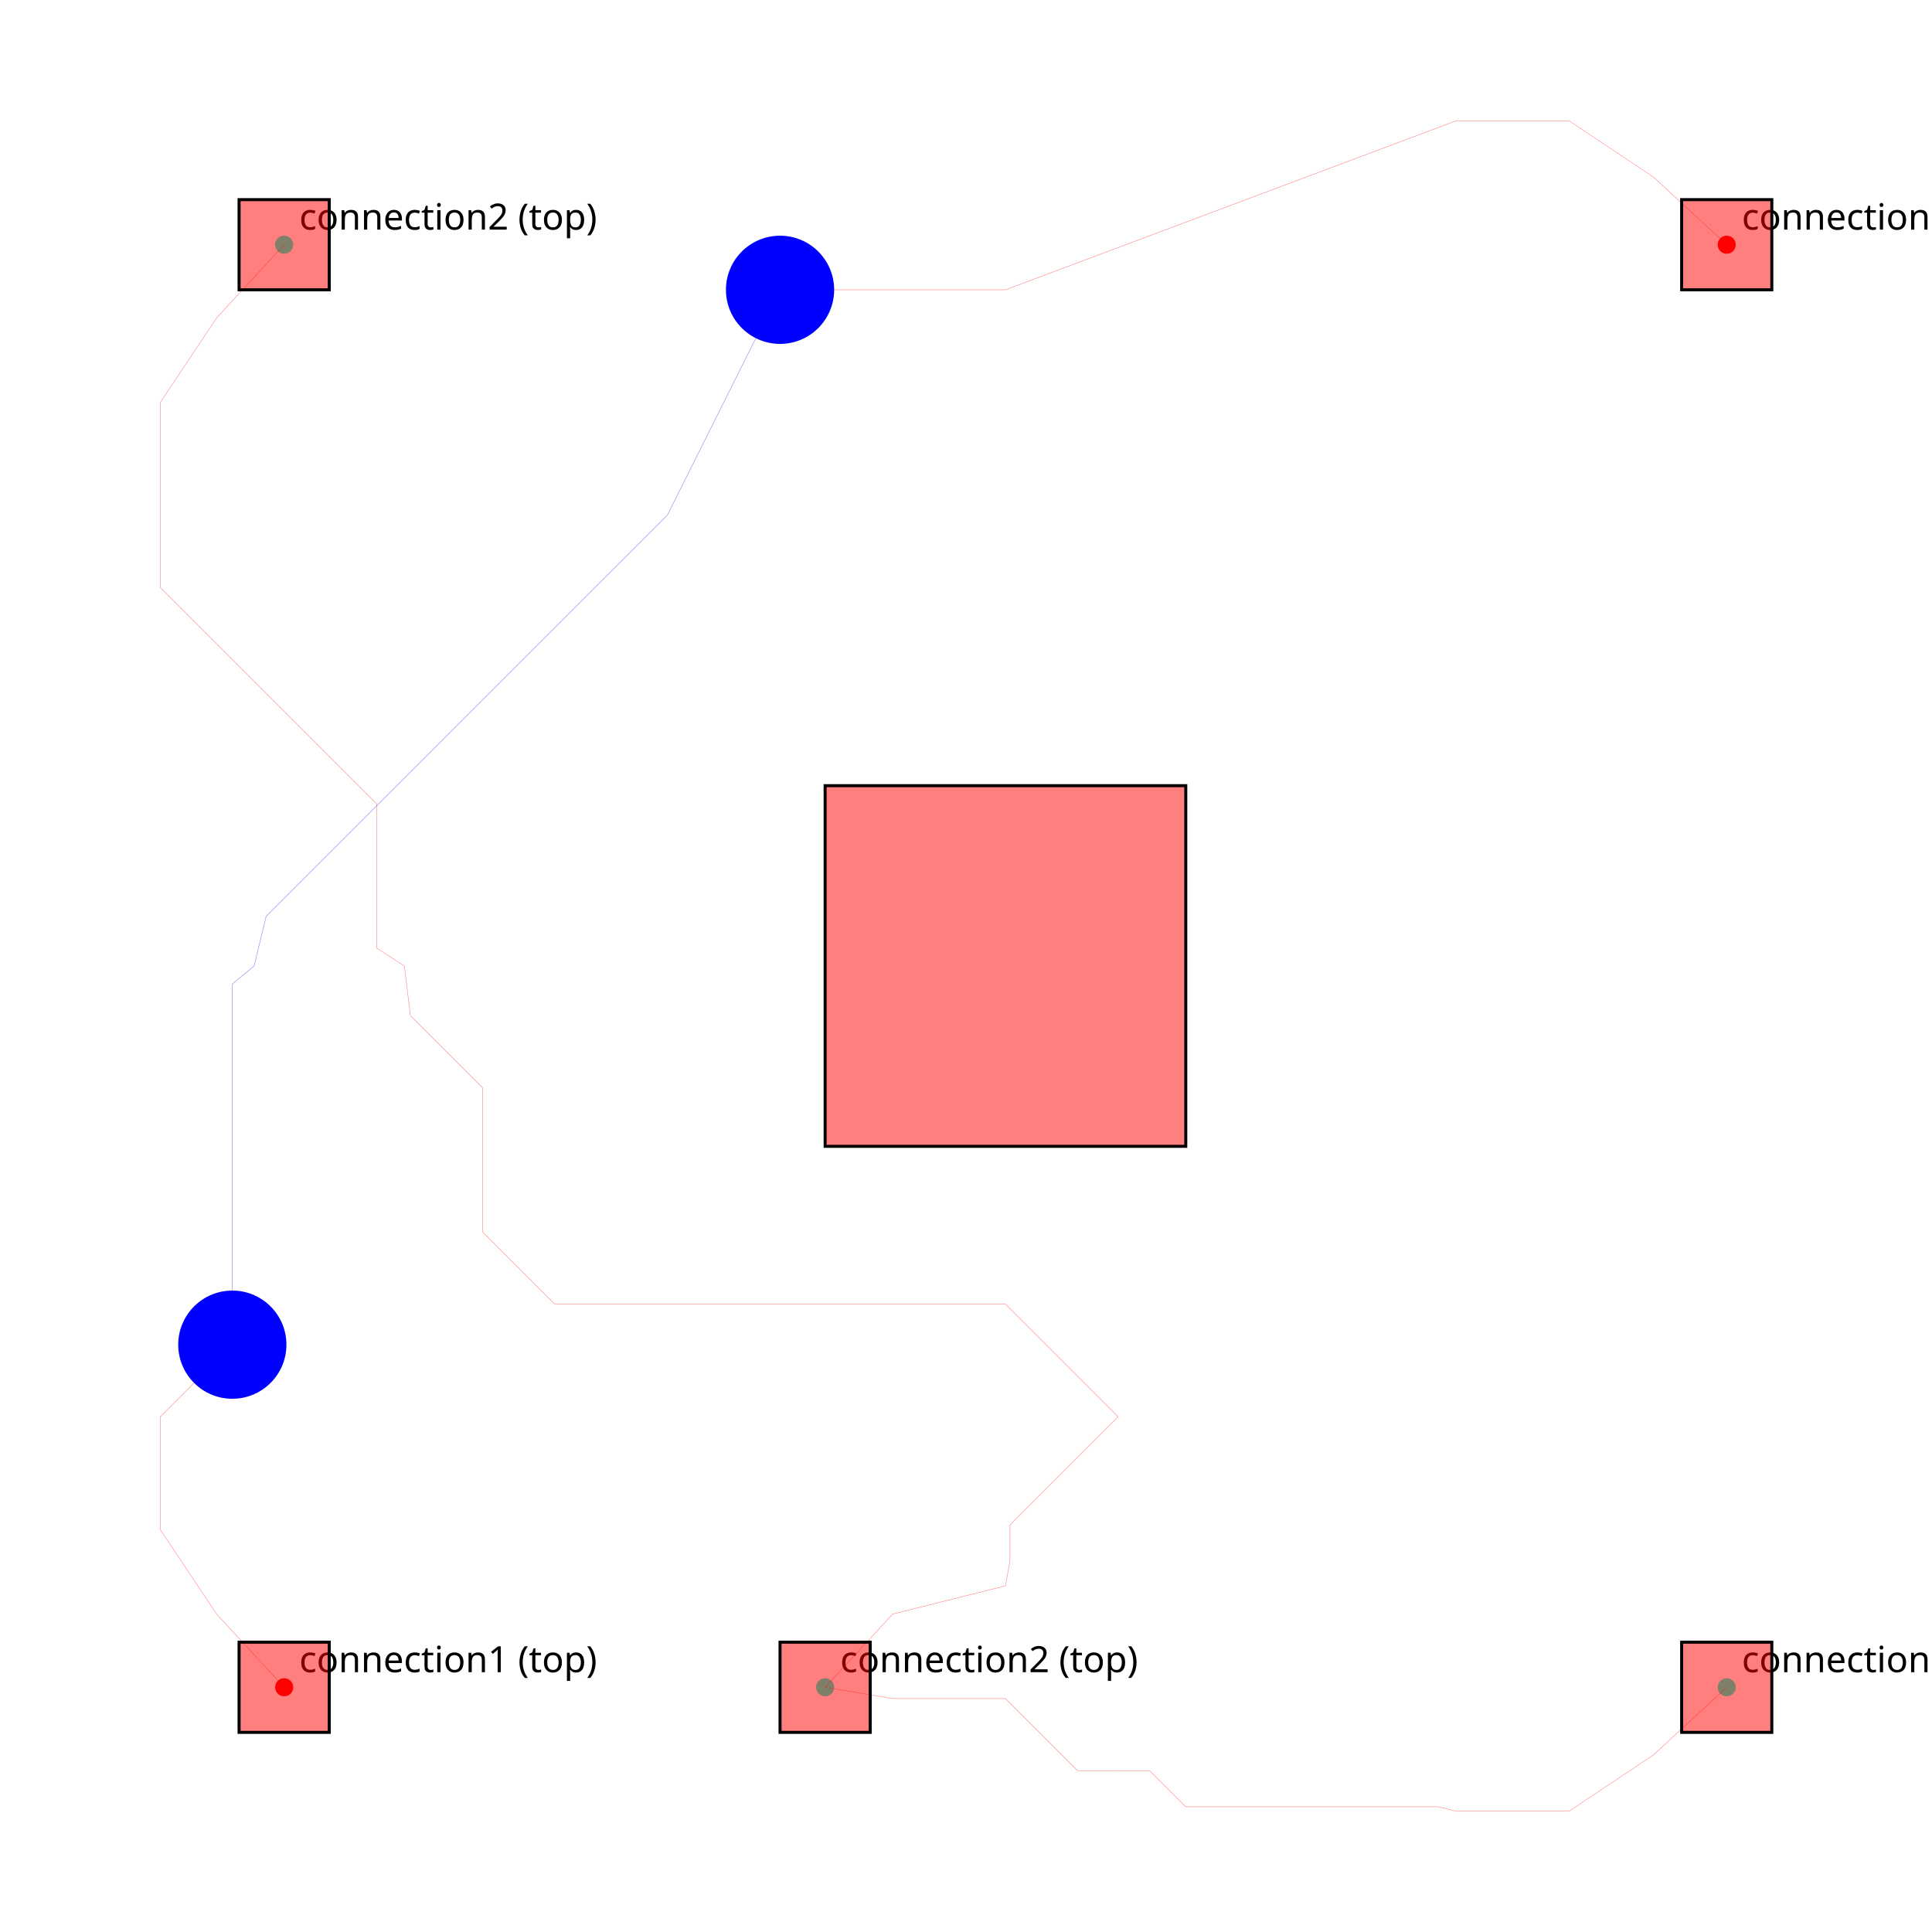
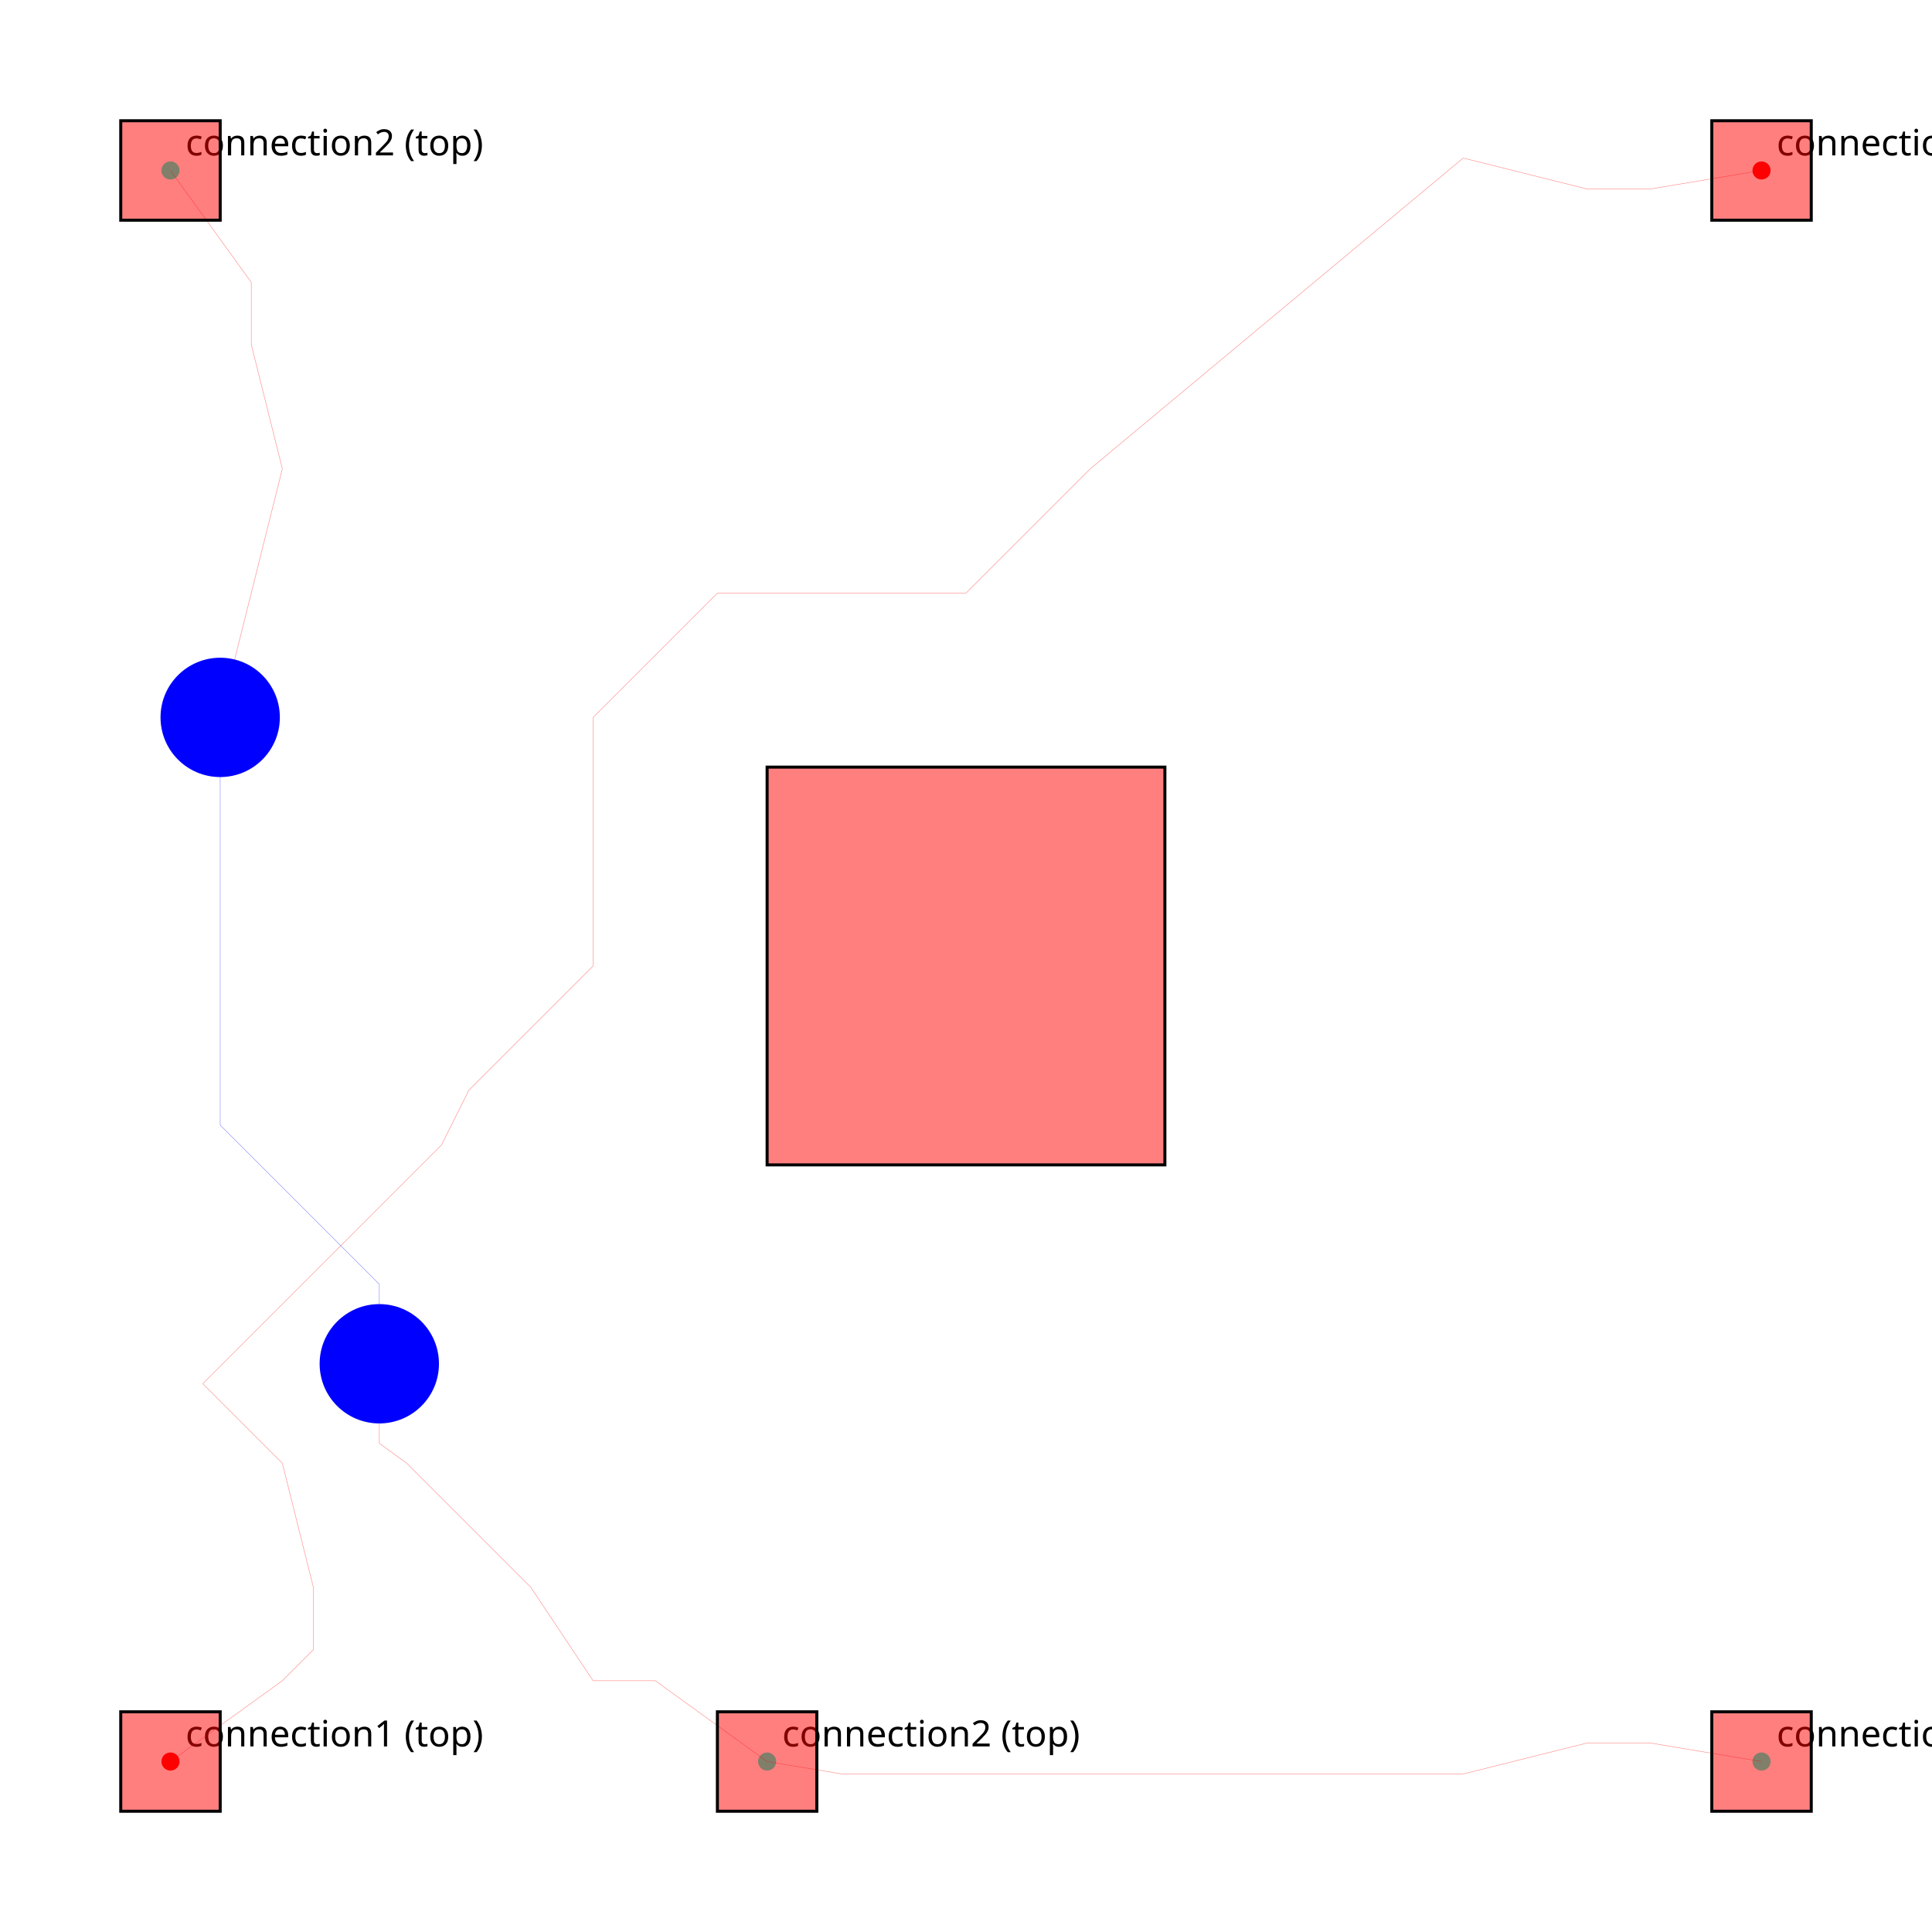
<svg xmlns="http://www.w3.org/2000/svg" width="640" height="640" viewBox="0 0 640 640">
  <g>
-     <circle data-type="point" data-label="connection1 (top)" data-x="1" data-y="1" cx="94.133" cy="558.933" r="3" fill="hsl(0, 100%, 50%)" />
-     <text x="99.133" y="553.933" font-family="sans-serif" font-size="12">connection1 (top)</text>
+     <circle data-type="point" data-label="connection1 (top)" data-x="1" data-y="1" cx="56.471" cy="583.529" r="3" fill="hsl(0, 100%, 50%)" />
+     <text x="61.471" y="578.529" font-family="sans-serif" font-size="12">connection1 (top)</text>
  </g>
  <g>
-     <circle data-type="point" data-label="connection1 (top)" data-x="9" data-y="9" cx="572" cy="81.067" r="3" fill="hsl(0, 100%, 50%)" />
-     <text x="577" y="76.067" font-family="sans-serif" font-size="12">connection1 (top)</text>
+     <circle data-type="point" data-label="connection1 (top)" data-x="9" data-y="9" cx="583.529" cy="56.471" r="3" fill="hsl(0, 100%, 50%)" />
+     <text x="588.529" y="51.471" font-family="sans-serif" font-size="12">connection1 (top)</text>
  </g>
  <g>
-     <circle data-type="point" data-label="connection2 (top)" data-x="1" data-y="9" cx="94.133" cy="81.067" r="3" fill="hsl(170, 100%, 50%)" />
-     <text x="99.133" y="76.067" font-family="sans-serif" font-size="12">connection2 (top)</text>
+     <circle data-type="point" data-label="connection2 (top)" data-x="1" data-y="9" cx="56.471" cy="56.471" r="3" fill="hsl(170, 100%, 50%)" />
+     <text x="61.471" y="51.471" font-family="sans-serif" font-size="12">connection2 (top)</text>
  </g>
  <g>
-     <circle data-type="point" data-label="connection2 (top)" data-x="4" data-y="1" cx="273.333" cy="558.933" r="3" fill="hsl(170, 100%, 50%)" />
-     <text x="278.333" y="553.933" font-family="sans-serif" font-size="12">connection2 (top)</text>
+     <circle data-type="point" data-label="connection2 (top)" data-x="4" data-y="1" cx="254.118" cy="583.529" r="3" fill="hsl(170, 100%, 50%)" />
+     <text x="259.118" y="578.529" font-family="sans-serif" font-size="12">connection2 (top)</text>
  </g>
  <g>
-     <circle data-type="point" data-label="connection2 (top)" data-x="9" data-y="1" cx="572" cy="558.933" r="3" fill="hsl(170, 100%, 50%)" />
-     <text x="577" y="553.933" font-family="sans-serif" font-size="12">connection2 (top)</text>
+     <circle data-type="point" data-label="connection2 (top)" data-x="9" data-y="1" cx="583.529" cy="583.529" r="3" fill="hsl(170, 100%, 50%)" />
+     <text x="588.529" y="578.529" font-family="sans-serif" font-size="12">connection2 (top)</text>
  </g>
-   <polyline data-points="4,1 4.375,0.9375" data-type="line" points="273.333,558.933 295.733,562.667" fill="none" stroke="rgba(255,0,0,0.5)" stroke-width="0.15" />
-   <polyline data-points="4.375,0.9375 5,0.9375" data-type="line" points="295.733,562.667 333.067,562.667" fill="none" stroke="rgba(255,0,0,0.5)" stroke-width="0.15" />
-   <polyline data-points="5,0.9375 5,0.9375" data-type="line" points="333.067,562.667 333.067,562.667" fill="none" stroke="rgba(255,0,0,0.5)" stroke-width="0.15" />
-   <polyline data-points="5,0.9375 5.2,0.7375" data-type="line" points="333.067,562.667 345.013,574.613" fill="none" stroke="rgba(255,0,0,0.5)" stroke-width="0.15" />
-   <polyline data-points="5.2,0.7375 5.4,0.5375000000000001" data-type="line" points="345.013,574.613 356.96,586.56" fill="none" stroke="rgba(255,0,0,0.5)" stroke-width="0.15" />
-   <polyline data-points="5.4,0.5375000000000001 5.6000000000000005,0.5375000000000001" data-type="line" points="356.96,586.56 368.907,586.56" fill="none" stroke="rgba(255,0,0,0.5)" stroke-width="0.15" />
-   <polyline data-points="5.6000000000000005,0.5375000000000001 5.800000000000001,0.5375000000000001" data-type="line" points="368.907,586.56 380.853,586.56" fill="none" stroke="rgba(255,0,0,0.5)" stroke-width="0.15" />
-   <polyline data-points="5.800000000000001,0.5375000000000001 6.000000000000001,0.3375000000000001" data-type="line" points="380.853,586.56 392.8,598.507" fill="none" stroke="rgba(255,0,0,0.5)" stroke-width="0.15" />
-   <polyline data-points="6.000000000000001,0.3375000000000001 6.200000000000001,0.3375000000000001" data-type="line" points="392.8,598.507 404.747,598.507" fill="none" stroke="rgba(255,0,0,0.5)" stroke-width="0.15" />
-   <polyline data-points="6.200000000000001,0.3375000000000001 6.400000000000001,0.3375000000000001" data-type="line" points="404.747,598.507 416.693,598.507" fill="none" stroke="rgba(255,0,0,0.5)" stroke-width="0.15" />
-   <polyline data-points="6.400000000000001,0.3375000000000001 6.600000000000001,0.3375000000000001" data-type="line" points="416.693,598.507 428.64,598.507" fill="none" stroke="rgba(255,0,0,0.5)" stroke-width="0.15" />
-   <polyline data-points="6.600000000000001,0.3375000000000001 6.800000000000002,0.3375000000000001" data-type="line" points="428.64,598.507 440.587,598.507" fill="none" stroke="rgba(255,0,0,0.5)" stroke-width="0.15" />
-   <polyline data-points="6.800000000000002,0.3375000000000001 7.000000000000002,0.3375000000000001" data-type="line" points="440.587,598.507 452.533,598.507" fill="none" stroke="rgba(255,0,0,0.5)" stroke-width="0.15" />
-   <polyline data-points="7.000000000000002,0.3375000000000001 7.200000000000002,0.3375000000000001" data-type="line" points="452.533,598.507 464.48,598.507" fill="none" stroke="rgba(255,0,0,0.5)" stroke-width="0.15" />
-   <polyline data-points="7.200000000000002,0.3375000000000001 7.400000000000002,0.3375000000000001" data-type="line" points="464.48,598.507 476.427,598.507" fill="none" stroke="rgba(255,0,0,0.5)" stroke-width="0.15" />
-   <polyline data-points="7.400000000000002,0.3375000000000001 7.5,0.3125" data-type="line" points="476.427,598.507 482.4,600" fill="none" stroke="rgba(255,0,0,0.5)" stroke-width="0.15" />
-   <polyline data-points="7.5,0.3125 7.5,0.3125" data-type="line" points="482.4,600 482.4,600" fill="none" stroke="rgba(255,0,0,0.5)" stroke-width="0.15" />
-   <polyline data-points="7.5,0.3125 8.125,0.3125" data-type="line" points="482.4,600 519.733,600" fill="none" stroke="rgba(255,0,0,0.5)" stroke-width="0.15" />
-   <polyline data-points="8.125,0.3125 8.125,0.3125" data-type="line" points="519.733,600 519.733,600" fill="none" stroke="rgba(255,0,0,0.5)" stroke-width="0.15" />
-   <polyline data-points="8.125,0.3125 8.59375,0.625" data-type="line" points="519.733,600 547.733,581.333" fill="none" stroke="rgba(255,0,0,0.5)" stroke-width="0.15" />
-   <polyline data-points="8.59375,0.625 9,1" data-type="line" points="547.733,581.333 572,558.933" fill="none" stroke="rgba(255,0,0,0.5)" stroke-width="0.15" />
-   <polyline data-points="1,9 0.625,8.59375" data-type="line" points="94.133,81.067 71.733,105.333" fill="none" stroke="rgba(255,0,0,0.5)" stroke-width="0.15" />
-   <polyline data-points="0.625,8.59375 0.3125,8.125" data-type="line" points="71.733,105.333 53.067,133.333" fill="none" stroke="rgba(255,0,0,0.5)" stroke-width="0.15" />
-   <polyline data-points="0.3125,8.125 0.3125,8.125" data-type="line" points="53.067,133.333 53.067,133.333" fill="none" stroke="rgba(255,0,0,0.5)" stroke-width="0.15" />
-   <polyline data-points="0.3125,8.125 0.3125,7.5" data-type="line" points="53.067,133.333 53.067,170.667" fill="none" stroke="rgba(255,0,0,0.5)" stroke-width="0.15" />
-   <polyline data-points="0.3125,7.5 0.3125,7.5" data-type="line" points="53.067,170.667 53.067,170.667" fill="none" stroke="rgba(255,0,0,0.5)" stroke-width="0.15" />
-   <polyline data-points="0.3125,7.5 0.3125,7.1" data-type="line" points="53.067,170.667 53.067,194.56" fill="none" stroke="rgba(255,0,0,0.5)" stroke-width="0.15" />
-   <polyline data-points="0.3125,7.1 0.7125,6.699999999999999" data-type="line" points="53.067,194.56 76.96,218.453" fill="none" stroke="rgba(255,0,0,0.5)" stroke-width="0.15" />
-   <polyline data-points="0.7125,6.699999999999999 1.1125,6.299999999999999" data-type="line" points="76.96,218.453 100.853,242.347" fill="none" stroke="rgba(255,0,0,0.5)" stroke-width="0.15" />
-   <polyline data-points="1.1125,6.299999999999999 1.5125000000000002,5.899999999999999" data-type="line" points="100.853,242.347 124.747,266.24" fill="none" stroke="rgba(255,0,0,0.5)" stroke-width="0.15" />
-   <polyline data-points="1.5125000000000002,5.899999999999999 1.5125000000000002,5.499999999999998" data-type="line" points="124.747,266.24 124.747,290.133" fill="none" stroke="rgba(255,0,0,0.5)" stroke-width="0.15" />
-   <polyline data-points="1.5125000000000002,5.499999999999998 1.5125000000000002,5.099999999999998" data-type="line" points="124.747,290.133 124.747,314.027" fill="none" stroke="rgba(255,0,0,0.5)" stroke-width="0.15" />
-   <polyline data-points="1.5125000000000002,5.099999999999998 1.6666666666666665,5" data-type="line" points="124.747,314.027 133.956,320" fill="none" stroke="rgba(255,0,0,0.5)" stroke-width="0.15" />
-   <polyline data-points="1.6666666666666665,5 1.6666666666666665,5" data-type="line" points="133.956,320 133.956,320" fill="none" stroke="rgba(255,0,0,0.5)" stroke-width="0.15" />
-   <polyline data-points="1.6666666666666665,5 1.7000000000000002,4.7250000000000005" data-type="line" points="133.956,320 135.947,336.427" fill="none" stroke="rgba(255,0,0,0.5)" stroke-width="0.15" />
-   <polyline data-points="1.7000000000000002,4.7250000000000005 2.1,4.325" data-type="line" points="135.947,336.427 159.84,360.32" fill="none" stroke="rgba(255,0,0,0.5)" stroke-width="0.15" />
-   <polyline data-points="2.1,4.325 2.1,3.925" data-type="line" points="159.84,360.32 159.84,384.213" fill="none" stroke="rgba(255,0,0,0.5)" stroke-width="0.15" />
-   <polyline data-points="2.1,3.925 2.1,3.525" data-type="line" points="159.84,384.213 159.84,408.107" fill="none" stroke="rgba(255,0,0,0.5)" stroke-width="0.15" />
-   <polyline data-points="2.1,3.525 2.5,3.125" data-type="line" points="159.84,408.107 183.733,432" fill="none" stroke="rgba(255,0,0,0.5)" stroke-width="0.15" />
-   <polyline data-points="2.5,3.125 2.5,3.125" data-type="line" points="183.733,432 183.733,432" fill="none" stroke="rgba(255,0,0,0.5)" stroke-width="0.15" />
-   <polyline data-points="2.5,3.125 3.75,3.125" data-type="line" points="183.733,432 258.4,432" fill="none" stroke="rgba(255,0,0,0.5)" stroke-width="0.15" />
-   <polyline data-points="3.75,3.125 3.75,3.125" data-type="line" points="258.4,432 258.4,432" fill="none" stroke="rgba(255,0,0,0.5)" stroke-width="0.15" />
-   <polyline data-points="3.75,3.125 5,3.125" data-type="line" points="258.4,432 333.067,432" fill="none" stroke="rgba(255,0,0,0.5)" stroke-width="0.15" />
-   <polyline data-points="5,3.125 5,3.125" data-type="line" points="333.067,432 333.067,432" fill="none" stroke="rgba(255,0,0,0.5)" stroke-width="0.15" />
-   <polyline data-points="5,3.125 5.625,2.5" data-type="line" points="333.067,432 370.4,469.333" fill="none" stroke="rgba(255,0,0,0.5)" stroke-width="0.15" />
-   <polyline data-points="5.625,2.5 5.625,2.5" data-type="line" points="370.4,469.333 370.4,469.333" fill="none" stroke="rgba(255,0,0,0.5)" stroke-width="0.15" />
-   <polyline data-points="5.625,2.5 5.425,2.3" data-type="line" points="370.4,469.333 358.453,481.28" fill="none" stroke="rgba(255,0,0,0.5)" stroke-width="0.15" />
-   <polyline data-points="5.425,2.3 5.225,2.0999999999999996" data-type="line" points="358.453,481.28 346.507,493.227" fill="none" stroke="rgba(255,0,0,0.5)" stroke-width="0.15" />
-   <polyline data-points="5.225,2.0999999999999996 5.0249999999999995,1.8999999999999997" data-type="line" points="346.507,493.227 334.56,505.173" fill="none" stroke="rgba(255,0,0,0.5)" stroke-width="0.15" />
-   <polyline data-points="5.0249999999999995,1.8999999999999997 5.0249999999999995,1.6999999999999997" data-type="line" points="334.56,505.173 334.56,517.12" fill="none" stroke="rgba(255,0,0,0.5)" stroke-width="0.15" />
-   <polyline data-points="5.0249999999999995,1.6999999999999997 5,1.5625" data-type="line" points="334.56,517.12 333.067,525.333" fill="none" stroke="rgba(255,0,0,0.5)" stroke-width="0.15" />
-   <polyline data-points="5,1.5625 5,1.5625" data-type="line" points="333.067,525.333 333.067,525.333" fill="none" stroke="rgba(255,0,0,0.5)" stroke-width="0.15" />
-   <polyline data-points="5,1.5625 4.375,1.40625" data-type="line" points="333.067,525.333 295.733,534.667" fill="none" stroke="rgba(255,0,0,0.5)" stroke-width="0.15" />
-   <polyline data-points="4.375,1.40625 4,1" data-type="line" points="295.733,534.667 273.333,558.933" fill="none" stroke="rgba(255,0,0,0.5)" stroke-width="0.15" />
-   <polyline data-points="1,1 0.625,1.40625" data-type="line" points="94.133,558.933 71.733,534.667" fill="none" stroke="rgba(255,0,0,0.5)" stroke-width="0.15" />
-   <polyline data-points="0.625,1.40625 0.3125,1.875" data-type="line" points="71.733,534.667 53.067,506.667" fill="none" stroke="rgba(255,0,0,0.5)" stroke-width="0.15" />
-   <polyline data-points="0.3125,1.875 0.3125,1.875" data-type="line" points="53.067,506.667 53.067,506.667" fill="none" stroke="rgba(255,0,0,0.5)" stroke-width="0.15" />
-   <polyline data-points="0.3125,1.875 0.3125,2.5" data-type="line" points="53.067,506.667 53.067,469.333" fill="none" stroke="rgba(255,0,0,0.5)" stroke-width="0.15" />
-   <polyline data-points="0.3125,2.5 0.3125,2.5" data-type="line" points="53.067,469.333 53.067,469.333" fill="none" stroke="rgba(255,0,0,0.5)" stroke-width="0.15" />
-   <polyline data-points="0.3125,2.5 0.7125,2.9" data-type="line" points="53.067,469.333 76.96,445.44" fill="none" stroke="rgba(255,0,0,0.5)" stroke-width="0.15" />
-   <polyline data-points="0.7125,2.9 0.7125,3.3" data-type="line" points="76.96,445.44 76.96,421.547" fill="none" stroke="rgba(0,0,255,0.5)" stroke-width="0.15" />
-   <polyline data-points="0.7125,3.3 0.7125,3.6999999999999997" data-type="line" points="76.96,421.547 76.96,397.653" fill="none" stroke="rgba(0,0,255,0.5)" stroke-width="0.15" />
-   <polyline data-points="0.7125,3.6999999999999997 0.7125,4.1" data-type="line" points="76.96,397.653 76.96,373.76" fill="none" stroke="rgba(0,0,255,0.5)" stroke-width="0.15" />
-   <polyline data-points="0.7125,4.1 0.7125,4.5" data-type="line" points="76.96,373.76 76.96,349.867" fill="none" stroke="rgba(0,0,255,0.5)" stroke-width="0.15" />
-   <polyline data-points="0.7125,4.5 0.7125,4.9" data-type="line" points="76.96,349.867 76.96,325.973" fill="none" stroke="rgba(0,0,255,0.5)" stroke-width="0.15" />
-   <polyline data-points="0.7125,4.9 0.8333333333333333,5" data-type="line" points="76.96,325.973 84.178,320" fill="none" stroke="rgba(0,0,255,0.5)" stroke-width="0.15" />
-   <polyline data-points="0.8333333333333333,5 0.8333333333333333,5" data-type="line" points="84.178,320 84.178,320" fill="none" stroke="rgba(0,0,255,0.5)" stroke-width="0.15" />
-   <polyline data-points="0.8333333333333333,5 0.9000000000000002,5.274999999999999" data-type="line" points="84.178,320 88.16,303.573" fill="none" stroke="rgba(0,0,255,0.5)" stroke-width="0.15" />
-   <polyline data-points="0.9000000000000002,5.274999999999999 1.3000000000000003,5.674999999999999" data-type="line" points="88.16,303.573 112.053,279.68" fill="none" stroke="rgba(0,0,255,0.5)" stroke-width="0.15" />
-   <polyline data-points="1.3000000000000003,5.674999999999999 1.7000000000000002,6.074999999999999" data-type="line" points="112.053,279.68 135.947,255.787" fill="none" stroke="rgba(0,0,255,0.5)" stroke-width="0.15" />
-   <polyline data-points="1.7000000000000002,6.074999999999999 2.1,6.475" data-type="line" points="135.947,255.787 159.84,231.893" fill="none" stroke="rgba(0,0,255,0.5)" stroke-width="0.15" />
-   <polyline data-points="2.1,6.475 2.5,6.875" data-type="line" points="159.84,231.893 183.733,208" fill="none" stroke="rgba(0,0,255,0.5)" stroke-width="0.15" />
-   <polyline data-points="2.5,6.875 2.5,6.875" data-type="line" points="183.733,208 183.733,208" fill="none" stroke="rgba(0,0,255,0.5)" stroke-width="0.15" />
-   <polyline data-points="2.5,6.875 3.125,7.5" data-type="line" points="183.733,208 221.067,170.667" fill="none" stroke="rgba(0,0,255,0.5)" stroke-width="0.15" />
-   <polyline data-points="3.125,7.5 3.125,7.5" data-type="line" points="221.067,170.667 221.067,170.667" fill="none" stroke="rgba(0,0,255,0.5)" stroke-width="0.15" />
-   <polyline data-points="3.125,7.5 3.75,8.75" data-type="line" points="221.067,170.667 258.4,96" fill="none" stroke="rgba(0,0,255,0.5)" stroke-width="0.15" />
-   <polyline data-points="3.75,8.75 5,8.75" data-type="line" points="258.4,96 333.067,96" fill="none" stroke="rgba(255,0,0,0.5)" stroke-width="0.15" />
-   <polyline data-points="5,8.75 5,8.75" data-type="line" points="333.067,96 333.067,96" fill="none" stroke="rgba(255,0,0,0.5)" stroke-width="0.15" />
-   <polyline data-points="5,8.75 7.5,9.6875" data-type="line" points="333.067,96 482.4,40" fill="none" stroke="rgba(255,0,0,0.5)" stroke-width="0.15" />
-   <polyline data-points="7.5,9.6875 7.5,9.6875" data-type="line" points="482.4,40 482.4,40" fill="none" stroke="rgba(255,0,0,0.5)" stroke-width="0.15" />
-   <polyline data-points="7.5,9.6875 8.125,9.6875" data-type="line" points="482.4,40 519.733,40" fill="none" stroke="rgba(255,0,0,0.5)" stroke-width="0.15" />
-   <polyline data-points="8.125,9.6875 8.125,9.6875" data-type="line" points="519.733,40 519.733,40" fill="none" stroke="rgba(255,0,0,0.5)" stroke-width="0.15" />
-   <polyline data-points="8.125,9.6875 8.59375,9.375" data-type="line" points="519.733,40 547.733,58.667" fill="none" stroke="rgba(255,0,0,0.5)" stroke-width="0.15" />
-   <polyline data-points="8.59375,9.375 9,9" data-type="line" points="547.733,58.667 572,81.067" fill="none" stroke="rgba(255,0,0,0.5)" stroke-width="0.15" />
-   <rect data-type="rect" data-label="" data-x="5" data-y="5" x="273.333" y="260.267" width="119.467" height="119.467" fill="rgba(255,0,0,0.5)" stroke="black" />
-   <rect data-type="rect" data-label="" data-x="1" data-y="1" x="79.2" y="544" width="29.867" height="29.867" fill="rgba(255,0,0,0.5)" stroke="black" />
-   <rect data-type="rect" data-label="" data-x="9" data-y="9" x="557.067" y="66.133" width="29.867" height="29.867" fill="rgba(255,0,0,0.5)" stroke="black" />
-   <rect data-type="rect" data-label="" data-x="1" data-y="9" x="79.2" y="66.133" width="29.867" height="29.867" fill="rgba(255,0,0,0.5)" stroke="black" />
-   <rect data-type="rect" data-label="" data-x="9" data-y="1" x="557.067" y="544" width="29.867" height="29.867" fill="rgba(255,0,0,0.5)" stroke="black" />
-   <rect data-type="rect" data-label="" data-x="4" data-y="1" x="258.4" y="544" width="29.867" height="29.867" fill="rgba(255,0,0,0.5)" stroke="black" />
-   <circle data-type="circle" data-label="" data-x="0.7125" data-y="2.9" cx="76.96" cy="445.44" r="17.92" fill="blue" stroke="none" />
-   <circle data-type="circle" data-label="" data-x="3.75" data-y="8.75" cx="258.4" cy="96" r="17.92" fill="blue" stroke="none" />
+   <polyline data-points="4,1 4.375,0.9375" data-type="line" points="254.118,583.529 278.824,587.647" fill="none" stroke="rgba(255,0,0,0.5)" stroke-width="0.15" />
+   <polyline data-points="4.375,0.9375 5,0.9375" data-type="line" points="278.824,587.647 320,587.647" fill="none" stroke="rgba(255,0,0,0.5)" stroke-width="0.15" />
+   <polyline data-points="5,0.9375 5,0.9375" data-type="line" points="320,587.647 320,587.647" fill="none" stroke="rgba(255,0,0,0.5)" stroke-width="0.15" />
+   <polyline data-points="5,0.9375 7.5,0.9375" data-type="line" points="320,587.647 484.706,587.647" fill="none" stroke="rgba(255,0,0,0.5)" stroke-width="0.15" />
+   <polyline data-points="7.5,0.9375 7.5,0.9375" data-type="line" points="484.706,587.647 484.706,587.647" fill="none" stroke="rgba(255,0,0,0.5)" stroke-width="0.15" />
+   <polyline data-points="7.5,0.9375 8.125,1.09375" data-type="line" points="484.706,587.647 525.882,577.353" fill="none" stroke="rgba(255,0,0,0.5)" stroke-width="0.15" />
+   <polyline data-points="8.125,1.09375 8.125,1.09375" data-type="line" points="525.882,577.353 525.882,577.353" fill="none" stroke="rgba(255,0,0,0.5)" stroke-width="0.15" />
+   <polyline data-points="8.125,1.09375 8.4375,1.09375" data-type="line" points="525.882,577.353 546.471,577.353" fill="none" stroke="rgba(255,0,0,0.5)" stroke-width="0.15" />
+   <polyline data-points="8.4375,1.09375 9,1" data-type="line" points="546.471,577.353 583.529,583.529" fill="none" stroke="rgba(255,0,0,0.5)" stroke-width="0.15" />
+   <polyline data-points="1,9 1.40625,8.4375" data-type="line" points="56.471,56.471 83.235,93.529" fill="none" stroke="rgba(255,0,0,0.5)" stroke-width="0.15" />
+   <polyline data-points="1.40625,8.4375 1.40625,8.125" data-type="line" points="83.235,93.529 83.235,114.118" fill="none" stroke="rgba(255,0,0,0.5)" stroke-width="0.15" />
+   <polyline data-points="1.40625,8.125 1.40625,8.125" data-type="line" points="83.235,114.118 83.235,114.118" fill="none" stroke="rgba(255,0,0,0.5)" stroke-width="0.15" />
+   <polyline data-points="1.40625,8.125 1.5625,7.5" data-type="line" points="83.235,114.118 93.529,155.294" fill="none" stroke="rgba(255,0,0,0.5)" stroke-width="0.15" />
+   <polyline data-points="1.5625,7.5 1.5625,7.5" data-type="line" points="93.529,155.294 93.529,155.294" fill="none" stroke="rgba(255,0,0,0.5)" stroke-width="0.15" />
+   <polyline data-points="1.5625,7.5 1.25,6.25" data-type="line" points="93.529,155.294 72.941,237.647" fill="none" stroke="rgba(255,0,0,0.5)" stroke-width="0.15" />
+   <polyline data-points="1.25,6.25 1.25,5" data-type="line" points="72.941,237.647 72.941,320" fill="none" stroke="rgba(0,0,255,0.5)" stroke-width="0.15" />
+   <polyline data-points="1.25,5 1.25,5" data-type="line" points="72.941,320 72.941,320" fill="none" stroke="rgba(0,0,255,0.5)" stroke-width="0.15" />
+   <polyline data-points="1.25,5 1.25,4.6" data-type="line" points="72.941,320 72.941,346.353" fill="none" stroke="rgba(0,0,255,0.5)" stroke-width="0.15" />
+   <polyline data-points="1.25,4.6 1.25,4.199999999999999" data-type="line" points="72.941,346.353 72.941,372.706" fill="none" stroke="rgba(0,0,255,0.5)" stroke-width="0.15" />
+   <polyline data-points="1.25,4.199999999999999 1.65,3.7999999999999994" data-type="line" points="72.941,372.706 99.294,399.059" fill="none" stroke="rgba(0,0,255,0.5)" stroke-width="0.15" />
+   <polyline data-points="1.65,3.7999999999999994 2.05,3.3999999999999995" data-type="line" points="99.294,399.059 125.647,425.412" fill="none" stroke="rgba(0,0,255,0.5)" stroke-width="0.15" />
+   <polyline data-points="2.05,3.3999999999999995 2.05,2.9999999999999996" data-type="line" points="125.647,425.412 125.647,451.765" fill="none" stroke="rgba(0,0,255,0.5)" stroke-width="0.15" />
+   <polyline data-points="2.05,2.9999999999999996 2.05,2.5999999999999996" data-type="line" points="125.647,451.765 125.647,478.118" fill="none" stroke="rgba(255,0,0,0.5)" stroke-width="0.15" />
+   <polyline data-points="2.05,2.5999999999999996 2.1875,2.5" data-type="line" points="125.647,478.118 134.706,484.706" fill="none" stroke="rgba(255,0,0,0.5)" stroke-width="0.15" />
+   <polyline data-points="2.1875,2.5 2.1875,2.5" data-type="line" points="134.706,484.706 134.706,484.706" fill="none" stroke="rgba(255,0,0,0.5)" stroke-width="0.15" />
+   <polyline data-points="2.1875,2.5 2.5,2.1875" data-type="line" points="134.706,484.706 155.294,505.294" fill="none" stroke="rgba(255,0,0,0.5)" stroke-width="0.15" />
+   <polyline data-points="2.5,2.1875 2.5,2.1875" data-type="line" points="155.294,505.294 155.294,505.294" fill="none" stroke="rgba(255,0,0,0.5)" stroke-width="0.15" />
+   <polyline data-points="2.5,2.1875 2.8125,1.875" data-type="line" points="155.294,505.294 175.882,525.882" fill="none" stroke="rgba(255,0,0,0.5)" stroke-width="0.15" />
+   <polyline data-points="2.8125,1.875 2.8125,1.875" data-type="line" points="175.882,525.882 175.882,525.882" fill="none" stroke="rgba(255,0,0,0.5)" stroke-width="0.15" />
+   <polyline data-points="2.8125,1.875 3.125,1.40625" data-type="line" points="175.882,525.882 196.471,556.765" fill="none" stroke="rgba(255,0,0,0.5)" stroke-width="0.15" />
+   <polyline data-points="3.125,1.40625 3.125,1.40625" data-type="line" points="196.471,556.765 196.471,556.765" fill="none" stroke="rgba(255,0,0,0.5)" stroke-width="0.15" />
+   <polyline data-points="3.125,1.40625 3.4375,1.40625" data-type="line" points="196.471,556.765 217.059,556.765" fill="none" stroke="rgba(255,0,0,0.5)" stroke-width="0.15" />
+   <polyline data-points="3.4375,1.40625 4,1" data-type="line" points="217.059,556.765 254.118,583.529" fill="none" stroke="rgba(255,0,0,0.5)" stroke-width="0.15" />
+   <polyline data-points="1,1 1.5625,1.40625" data-type="line" points="56.471,583.529 93.529,556.765" fill="none" stroke="rgba(255,0,0,0.5)" stroke-width="0.15" />
+   <polyline data-points="1.5625,1.40625 1.71875,1.5625" data-type="line" points="93.529,556.765 103.824,546.471" fill="none" stroke="rgba(255,0,0,0.5)" stroke-width="0.15" />
+   <polyline data-points="1.71875,1.5625 1.71875,1.5625" data-type="line" points="103.824,546.471 103.824,546.471" fill="none" stroke="rgba(255,0,0,0.5)" stroke-width="0.15" />
+   <polyline data-points="1.71875,1.5625 1.71875,1.875" data-type="line" points="103.824,546.471 103.824,525.882" fill="none" stroke="rgba(255,0,0,0.5)" stroke-width="0.15" />
+   <polyline data-points="1.71875,1.875 1.71875,1.875" data-type="line" points="103.824,525.882 103.824,525.882" fill="none" stroke="rgba(255,0,0,0.5)" stroke-width="0.15" />
+   <polyline data-points="1.71875,1.875 1.5625,2.5" data-type="line" points="103.824,525.882 93.529,484.706" fill="none" stroke="rgba(255,0,0,0.5)" stroke-width="0.15" />
+   <polyline data-points="1.5625,2.5 1.5625,2.5" data-type="line" points="93.529,484.706 93.529,484.706" fill="none" stroke="rgba(255,0,0,0.5)" stroke-width="0.15" />
+   <polyline data-points="1.5625,2.5 1.1625,2.9" data-type="line" points="93.529,484.706 67.176,458.353" fill="none" stroke="rgba(255,0,0,0.5)" stroke-width="0.15" />
+   <polyline data-points="1.1625,2.9 1.5625,3.3" data-type="line" points="67.176,458.353 93.529,432" fill="none" stroke="rgba(255,0,0,0.5)" stroke-width="0.15" />
+   <polyline data-points="1.5625,3.3 1.9625,3.6999999999999997" data-type="line" points="93.529,432 119.882,405.647" fill="none" stroke="rgba(255,0,0,0.5)" stroke-width="0.15" />
+   <polyline data-points="1.9625,3.6999999999999997 2.3625,4.1" data-type="line" points="119.882,405.647 146.235,379.294" fill="none" stroke="rgba(255,0,0,0.5)" stroke-width="0.15" />
+   <polyline data-points="2.3625,4.1 2.5,4.375" data-type="line" points="146.235,379.294 155.294,361.176" fill="none" stroke="rgba(255,0,0,0.5)" stroke-width="0.15" />
+   <polyline data-points="2.5,4.375 2.5,4.375" data-type="line" points="155.294,361.176 155.294,361.176" fill="none" stroke="rgba(255,0,0,0.5)" stroke-width="0.15" />
+   <polyline data-points="2.5,4.375 3.125,5" data-type="line" points="155.294,361.176 196.471,320" fill="none" stroke="rgba(255,0,0,0.5)" stroke-width="0.15" />
+   <polyline data-points="3.125,5 3.125,5" data-type="line" points="196.471,320 196.471,320" fill="none" stroke="rgba(255,0,0,0.5)" stroke-width="0.15" />
+   <polyline data-points="3.125,5 3.125,6.25" data-type="line" points="196.471,320 196.471,237.647" fill="none" stroke="rgba(255,0,0,0.5)" stroke-width="0.15" />
+   <polyline data-points="3.125,6.25 3.125,6.25" data-type="line" points="196.471,237.647 196.471,237.647" fill="none" stroke="rgba(255,0,0,0.5)" stroke-width="0.15" />
+   <polyline data-points="3.125,6.25 3.75,6.875" data-type="line" points="196.471,237.647 237.647,196.471" fill="none" stroke="rgba(255,0,0,0.5)" stroke-width="0.15" />
+   <polyline data-points="3.75,6.875 3.75,6.875" data-type="line" points="237.647,196.471 237.647,196.471" fill="none" stroke="rgba(255,0,0,0.5)" stroke-width="0.15" />
+   <polyline data-points="3.75,6.875 5,6.875" data-type="line" points="237.647,196.471 320,196.471" fill="none" stroke="rgba(255,0,0,0.5)" stroke-width="0.15" />
+   <polyline data-points="5,6.875 5,6.875" data-type="line" points="320,196.471 320,196.471" fill="none" stroke="rgba(255,0,0,0.5)" stroke-width="0.15" />
+   <polyline data-points="5,6.875 5.625,7.5" data-type="line" points="320,196.471 361.176,155.294" fill="none" stroke="rgba(255,0,0,0.5)" stroke-width="0.15" />
+   <polyline data-points="5.625,7.5 5.625,7.5" data-type="line" points="361.176,155.294 361.176,155.294" fill="none" stroke="rgba(255,0,0,0.5)" stroke-width="0.15" />
+   <polyline data-points="5.625,7.5 7.5,9.0625" data-type="line" points="361.176,155.294 484.706,52.353" fill="none" stroke="rgba(255,0,0,0.5)" stroke-width="0.15" />
+   <polyline data-points="7.5,9.0625 7.5,9.0625" data-type="line" points="484.706,52.353 484.706,52.353" fill="none" stroke="rgba(255,0,0,0.5)" stroke-width="0.15" />
+   <polyline data-points="7.5,9.0625 8.125,8.90625" data-type="line" points="484.706,52.353 525.882,62.647" fill="none" stroke="rgba(255,0,0,0.5)" stroke-width="0.15" />
+   <polyline data-points="8.125,8.90625 8.125,8.90625" data-type="line" points="525.882,62.647 525.882,62.647" fill="none" stroke="rgba(255,0,0,0.5)" stroke-width="0.15" />
+   <polyline data-points="8.125,8.90625 8.4375,8.90625" data-type="line" points="525.882,62.647 546.471,62.647" fill="none" stroke="rgba(255,0,0,0.5)" stroke-width="0.15" />
+   <polyline data-points="8.4375,8.90625 9,9" data-type="line" points="546.471,62.647 583.529,56.471" fill="none" stroke="rgba(255,0,0,0.5)" stroke-width="0.15" />
+   <rect data-type="rect" data-label="" data-x="5" data-y="5" x="254.118" y="254.118" width="131.765" height="131.765" fill="rgba(255,0,0,0.5)" stroke="black" />
+   <rect data-type="rect" data-label="" data-x="1" data-y="1" x="40" y="567.059" width="32.941" height="32.941" fill="rgba(255,0,0,0.5)" stroke="black" />
+   <rect data-type="rect" data-label="" data-x="9" data-y="9" x="567.059" y="40" width="32.941" height="32.941" fill="rgba(255,0,0,0.5)" stroke="black" />
+   <rect data-type="rect" data-label="" data-x="1" data-y="9" x="40" y="40" width="32.941" height="32.941" fill="rgba(255,0,0,0.5)" stroke="black" />
+   <rect data-type="rect" data-label="" data-x="9" data-y="1" x="567.059" y="567.059" width="32.941" height="32.941" fill="rgba(255,0,0,0.5)" stroke="black" />
+   <rect data-type="rect" data-label="" data-x="4" data-y="1" x="237.647" y="567.059" width="32.941" height="32.941" fill="rgba(255,0,0,0.5)" stroke="black" />
+   <circle data-type="circle" data-label="" data-x="1.25" data-y="6.25" cx="72.941" cy="237.647" r="19.765" fill="blue" stroke="none" />
+   <circle data-type="circle" data-label="" data-x="2.05" data-y="2.9999999999999996" cx="125.647" cy="451.765" r="19.765" fill="blue" stroke="none" />
  <g id="crosshair" style="display: none">
    <line id="crosshair-h" y1="0" y2="640" stroke="#666" stroke-width="0.5" />
    <line id="crosshair-v" x1="0" x2="640" stroke="#666" stroke-width="0.5" />
    <text id="coordinates" font-family="monospace" font-size="12" fill="#666" />
  </g>
</svg>
